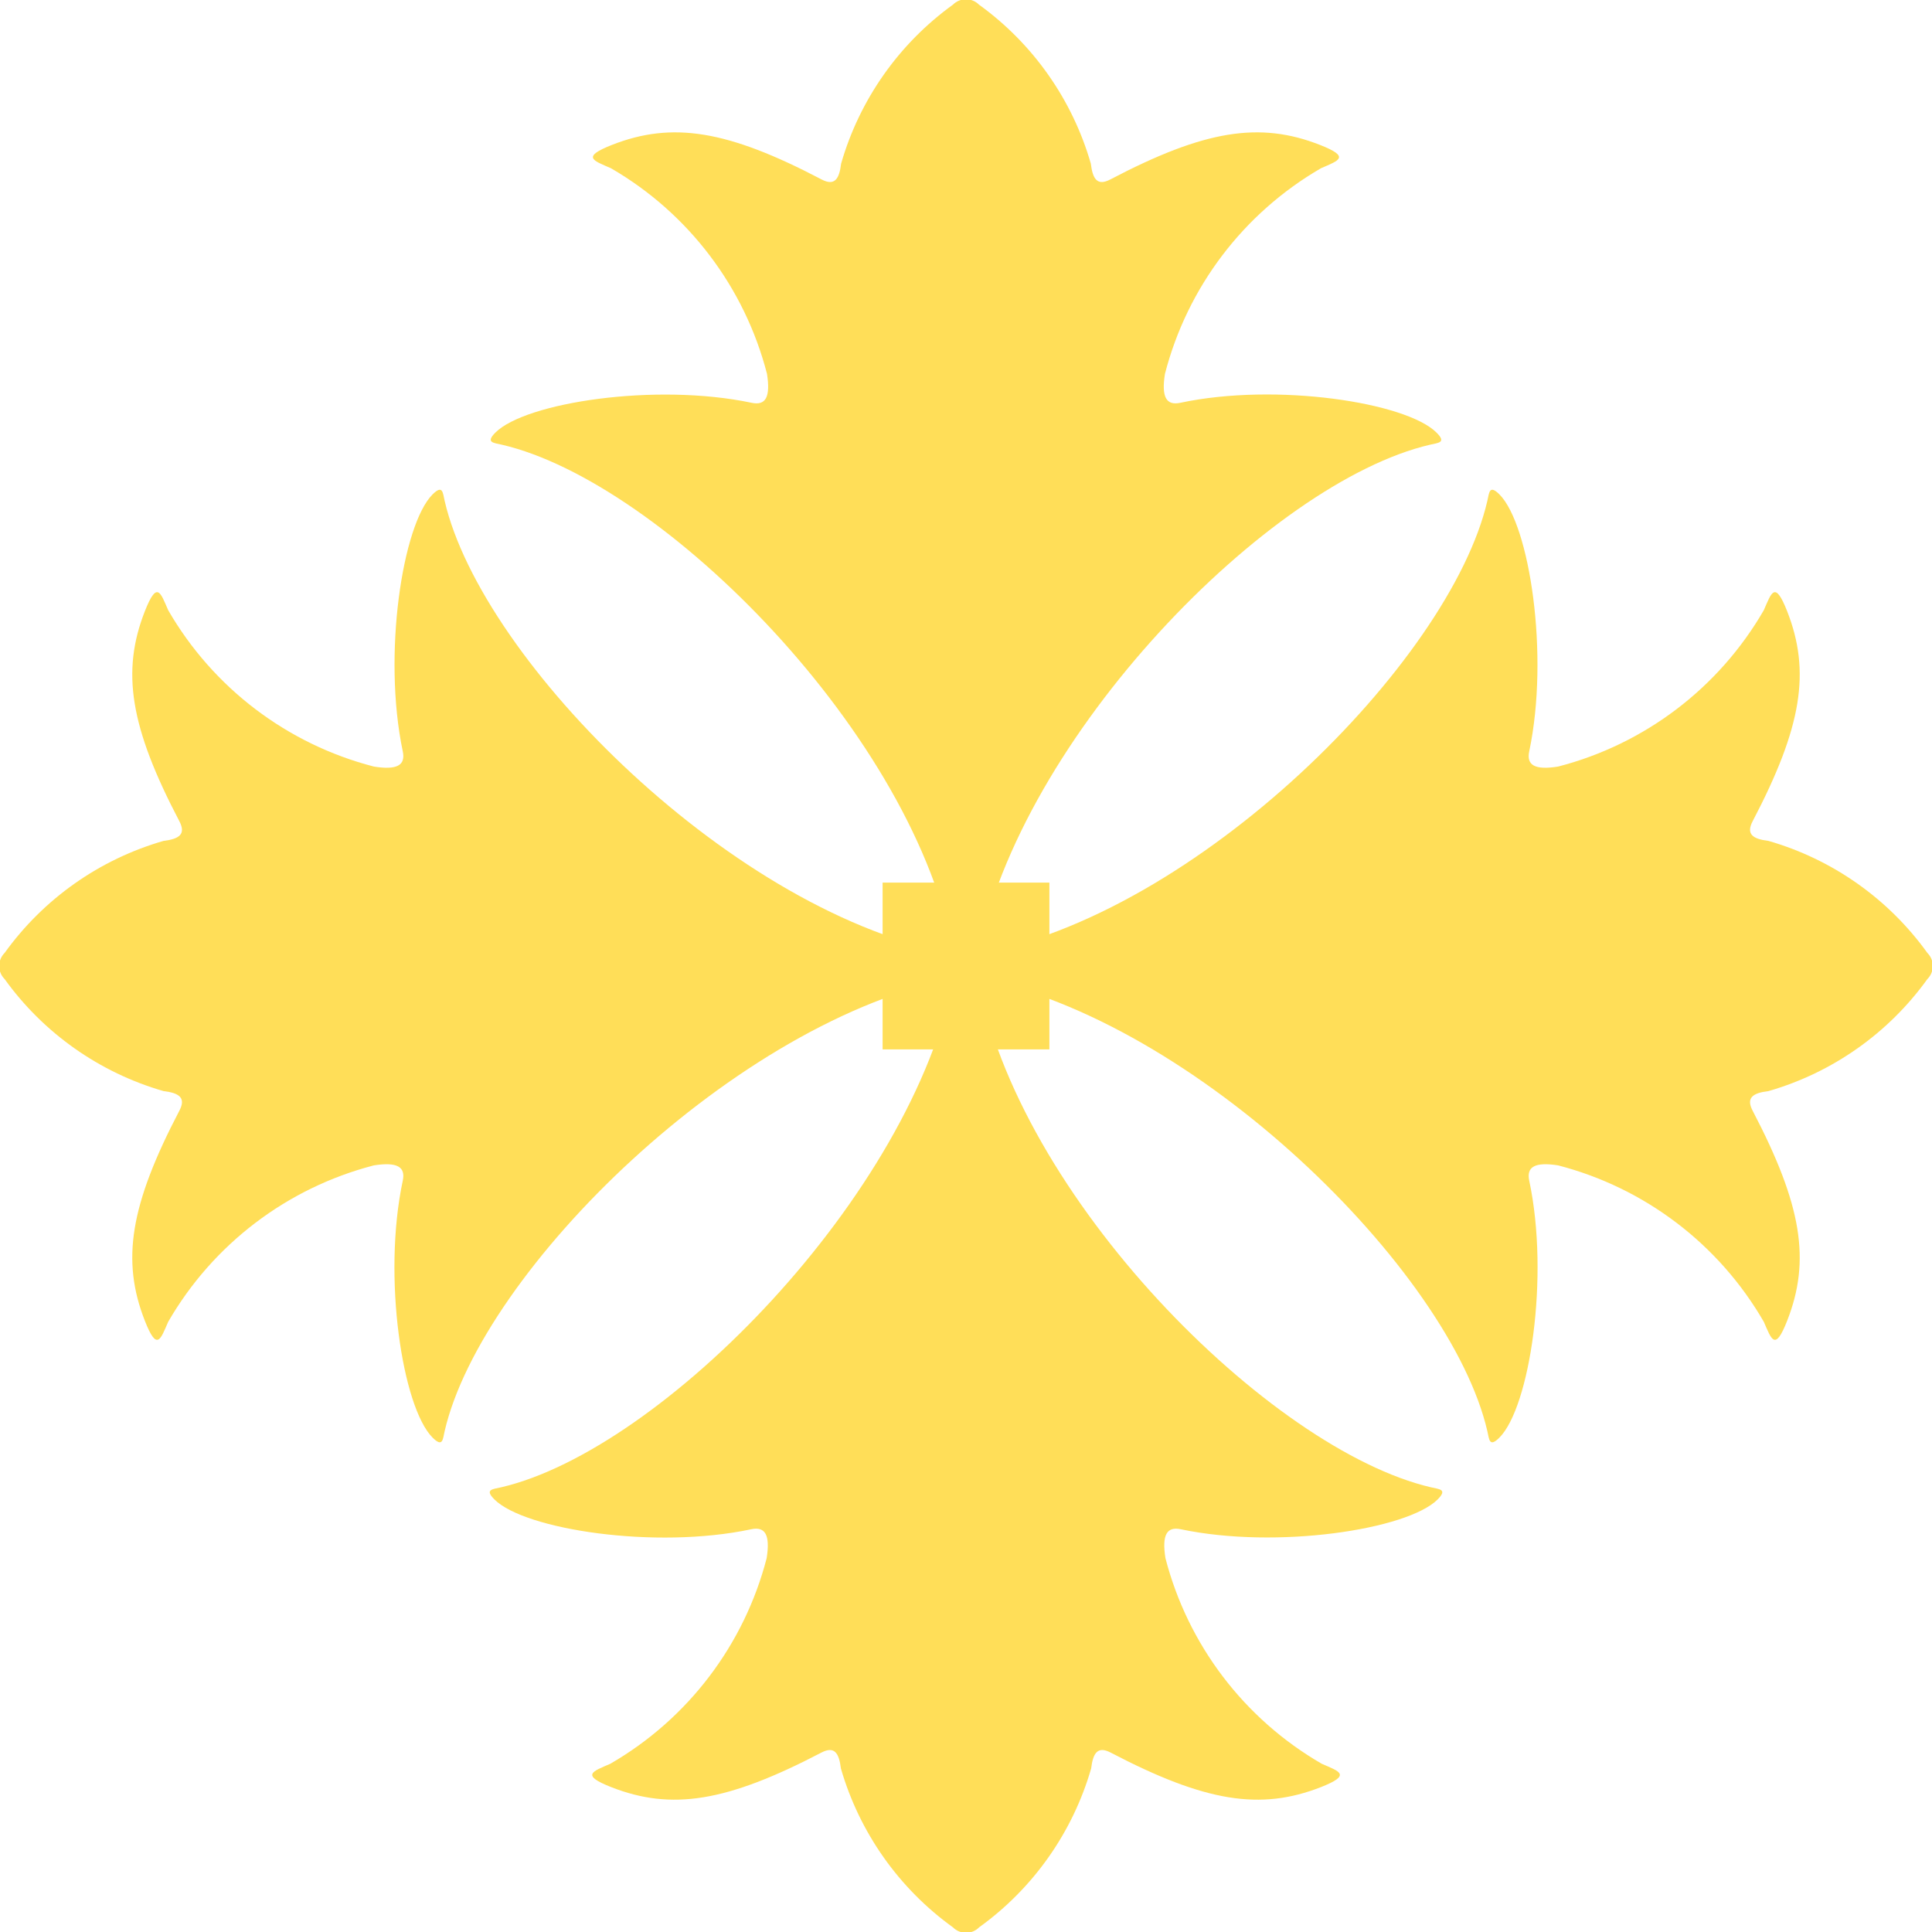
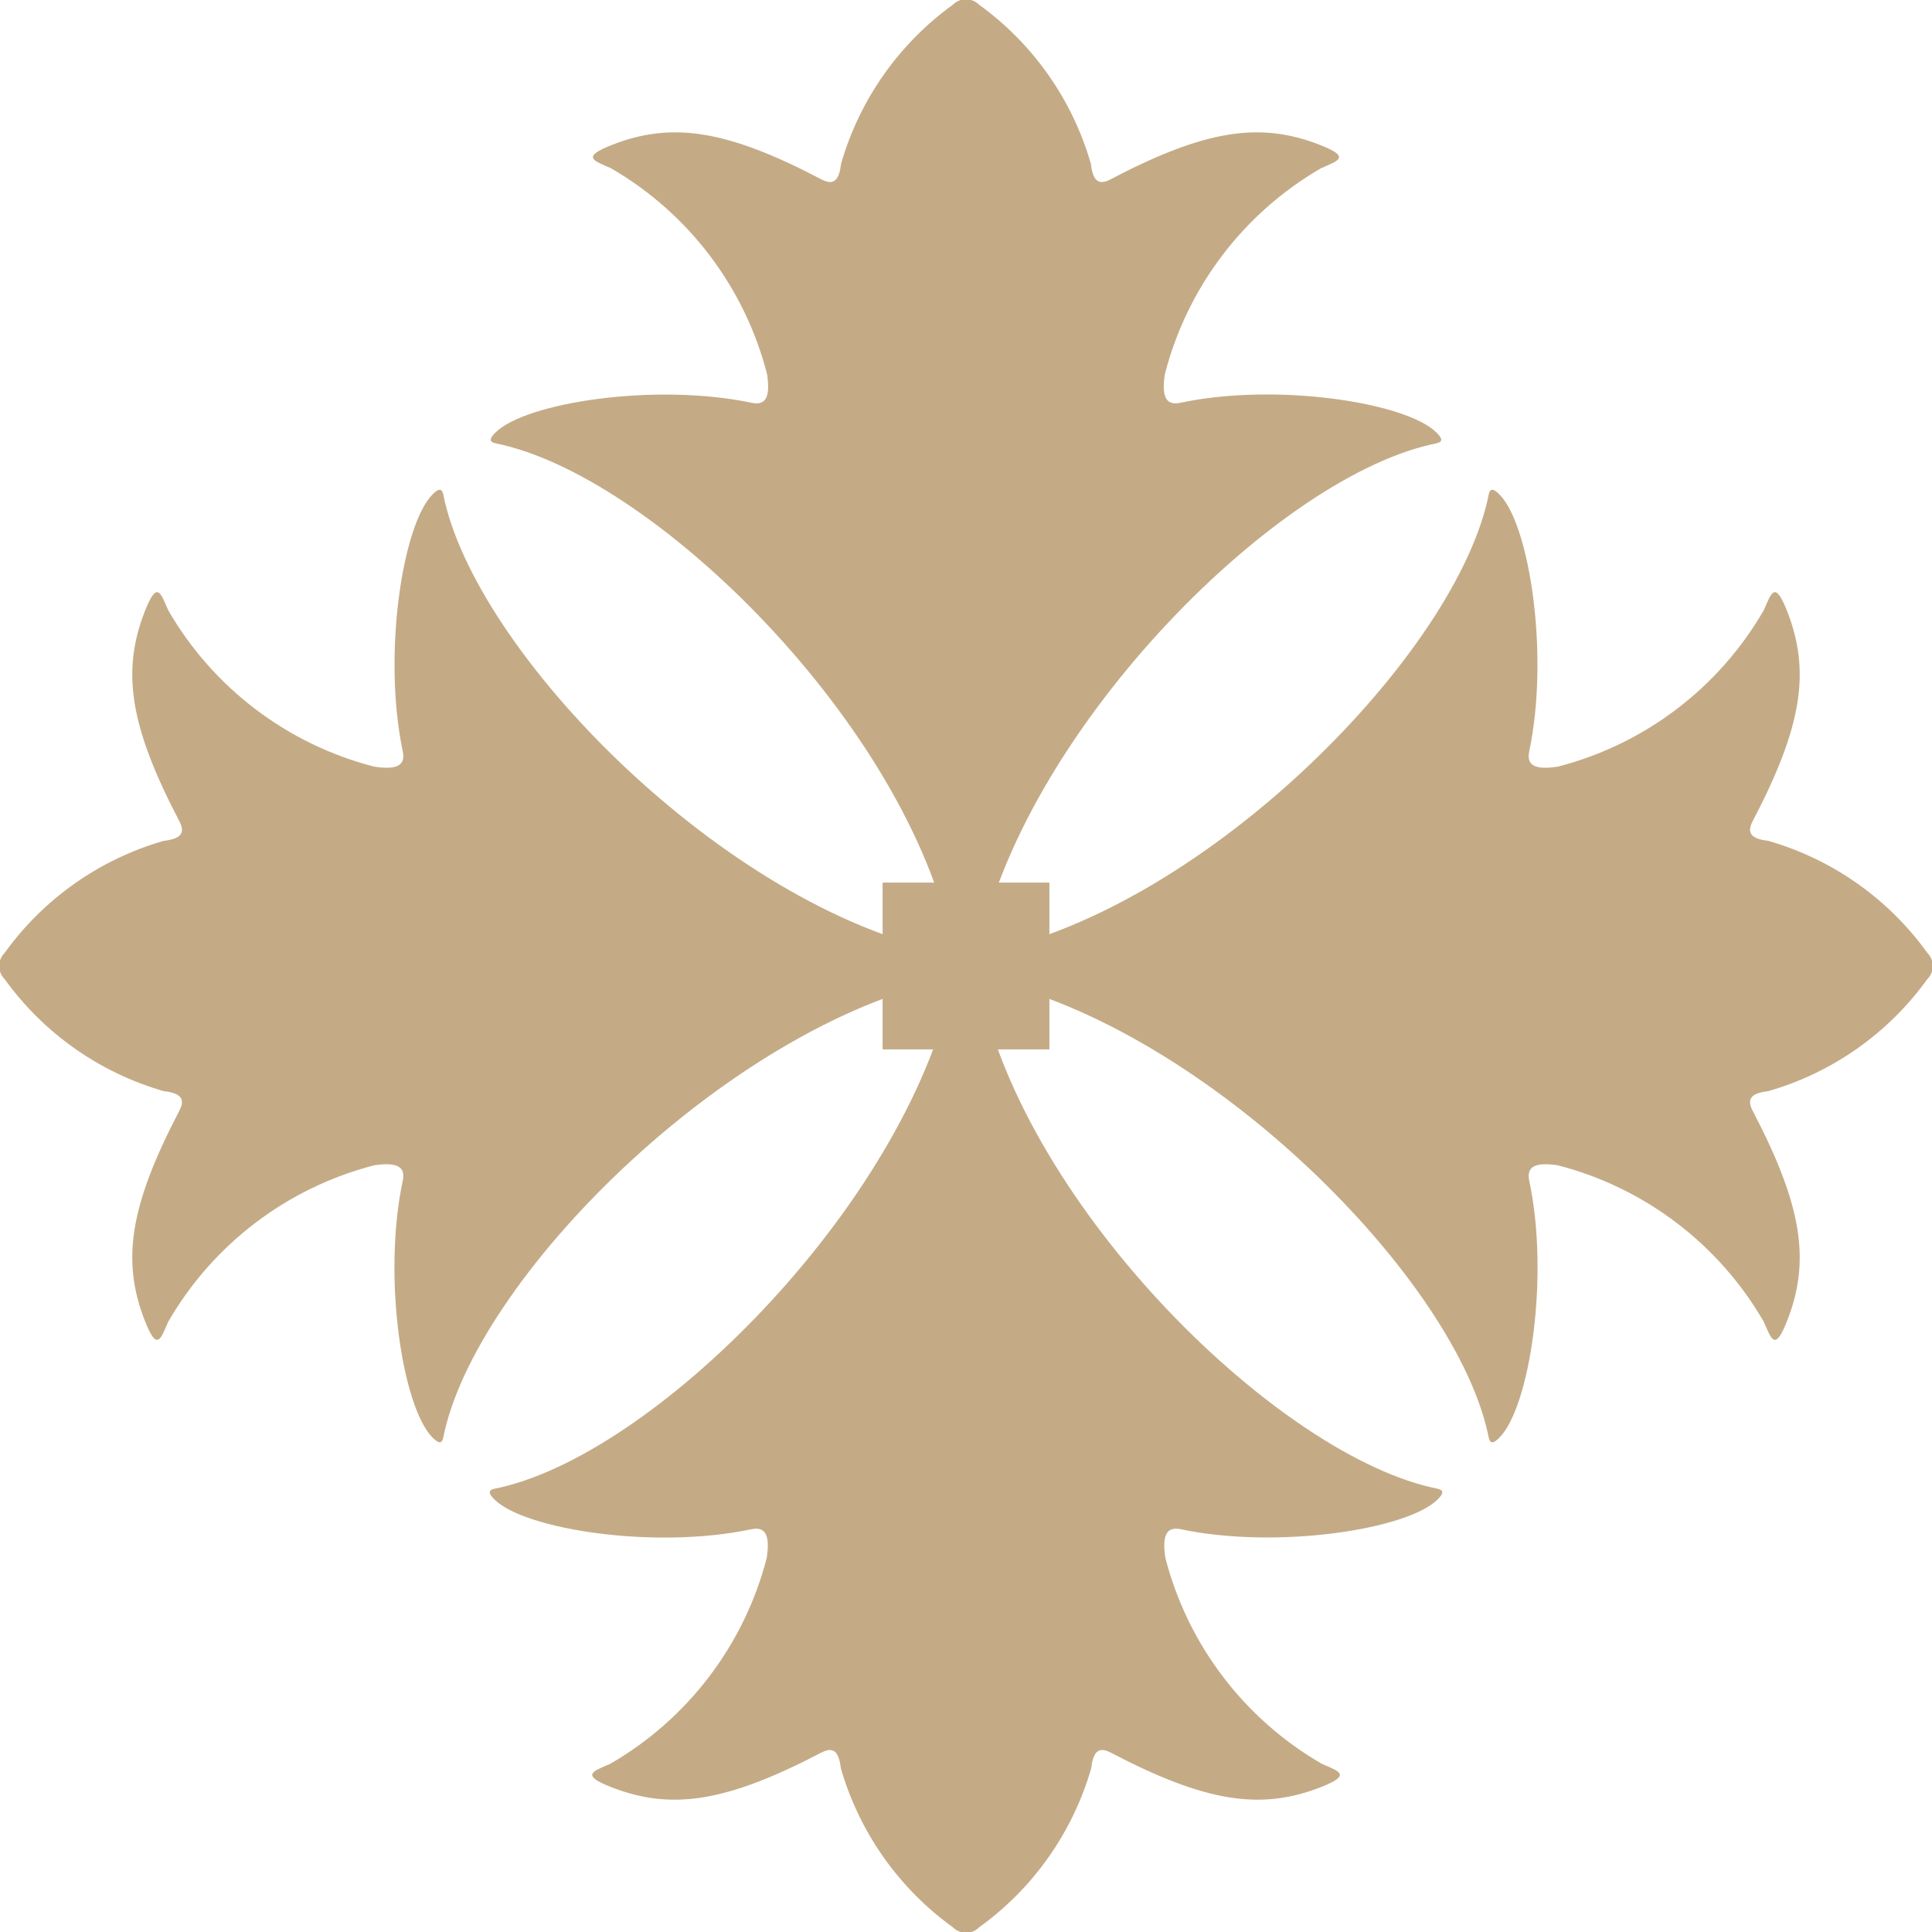
<svg xmlns="http://www.w3.org/2000/svg" id="heading006_ico01_v2.svg" width="34.75" height="34.75" viewBox="0 0 34.75 34.75">
  <defs>
    <style>
      .cls-1, .cls-2 {
-         fill: #ffde58;
+         fill: #c4ab86;
      }

      .cls-1 {
        fill-rule: evenodd;
      }
    </style>
  </defs>
  <path class="cls-1" d="M152.707,464.655c0.689,3.989,5.269,8.552,8.159,9.222,0.148,0.035.3,0.034,0.117,0.218-0.544.542-2.889,0.9-4.619,0.536-0.252-.053-0.343.1-0.277,0.519a6.014,6.014,0,0,0,2.813,3.7c0.322,0.139.538,0.2-.016,0.419-1.088.426-2.083,0.267-3.78-.62-0.233-.122-0.319,0-0.353.285a5.354,5.354,0,0,1-2.015,2.857,0.331,0.331,0,0,1-.471,0,5.359,5.359,0,0,1-2.015-2.857c-0.034-.285-0.12-0.407-0.353-0.285-1.7.887-2.692,1.046-3.779,0.62-0.554-.218-0.338-0.28-0.017-0.419a6.016,6.016,0,0,0,2.814-3.7c0.065-.417-0.025-0.572-0.278-0.519-1.73.368-4.075,0.006-4.619-.536-0.184-.184-0.03-0.183.118-0.218,2.889-.67,7.4-5.245,8.159-9.222C152.406,464.075,152.6,464.047,152.707,464.655Z" transform="translate(-135.125 -447.125)" />
  <path class="cls-1" d="M152.345,464.294c-3.989-.69-8.552-5.27-9.222-8.159-0.034-.148-0.033-0.3-0.218-0.117-0.542.544-.9,2.888-0.536,4.619,0.054,0.252-.1.343-0.519,0.276a6.009,6.009,0,0,1-3.7-2.813c-0.14-.321-0.2-0.537-0.419.017-0.427,1.088-.268,2.083.62,3.779,0.122,0.233,0,.319-0.285.354a5.342,5.342,0,0,0-2.858,2.015,0.332,0.332,0,0,0,0,.47,5.347,5.347,0,0,0,2.858,2.015c0.285,0.034.407,0.121,0.285,0.353-0.888,1.7-1.047,2.693-.62,3.78,0.218,0.554.279,0.338,0.419,0.017a6.014,6.014,0,0,1,3.7-2.814c0.418-.065.573,0.025,0.519,0.277-0.368,1.731-.006,4.075.536,4.619,0.185,0.185.184,0.032,0.218-.117,0.67-2.89,5.246-7.4,9.222-8.159C152.926,464.6,152.954,464.4,152.345,464.294Z" transform="translate(-135.125 -447.125)" />
  <path class="cls-1" d="M152.655,464.294c3.989-.69,8.552-5.27,9.222-8.159,0.034-.148.034-0.3,0.218-0.117,0.542,0.544.9,2.888,0.536,4.619-0.054.252,0.1,0.343,0.519,0.276a6.009,6.009,0,0,0,3.7-2.813c0.14-.321.2-0.537,0.419,0.017,0.427,1.088.268,2.083-.62,3.779-0.121.233,0,.319,0.285,0.354a5.342,5.342,0,0,1,2.858,2.015,0.332,0.332,0,0,1,0,.47,5.347,5.347,0,0,1-2.858,2.015c-0.285.034-.406,0.121-0.285,0.353,0.888,1.7,1.047,2.693.62,3.78-0.218.554-.279,0.338-0.419,0.017a6.014,6.014,0,0,0-3.7-2.814c-0.417-.065-0.573.025-0.519,0.277,0.368,1.731.006,4.075-.536,4.619-0.184.185-.184,0.032-0.218-0.117-0.67-2.89-5.246-7.4-9.222-8.159C152.075,464.6,152.046,464.4,152.655,464.294Z" transform="translate(-135.125 -447.125)" />
  <path class="cls-1" d="M152.294,464.346c-0.688-3.989-5.259-8.553-8.141-9.222-0.148-.035-0.3-0.035-0.118-0.218,0.543-.543,2.883-0.9,4.61-0.536,0.251,0.053.341-.1,0.276-0.519a6.009,6.009,0,0,0-2.807-3.7c-0.321-.14-0.537-0.2.016-0.419,1.085-.426,2.079-0.268,3.771.62,0.233,0.122.319,0,.353-0.285a5.357,5.357,0,0,1,2.011-2.858,0.332,0.332,0,0,1,.469,0,5.357,5.357,0,0,1,2.011,2.858c0.034,0.285.12,0.407,0.352,0.285,1.693-.888,2.687-1.046,3.771-0.62,0.554,0.218.338,0.279,0.017,0.419a6.009,6.009,0,0,0-2.807,3.7c-0.066.417,0.025,0.572,0.276,0.519,1.727-.368,4.067-0.007,4.609.536,0.185,0.183.031,0.183-.117,0.218-2.883.669-7.383,5.245-8.141,9.222C152.594,464.926,152.4,464.954,152.294,464.346Z" transform="translate(-135.125 -447.125)" />
  <rect class="cls-2" x="15.875" y="15.875" width="3" height="3" />
</svg>
